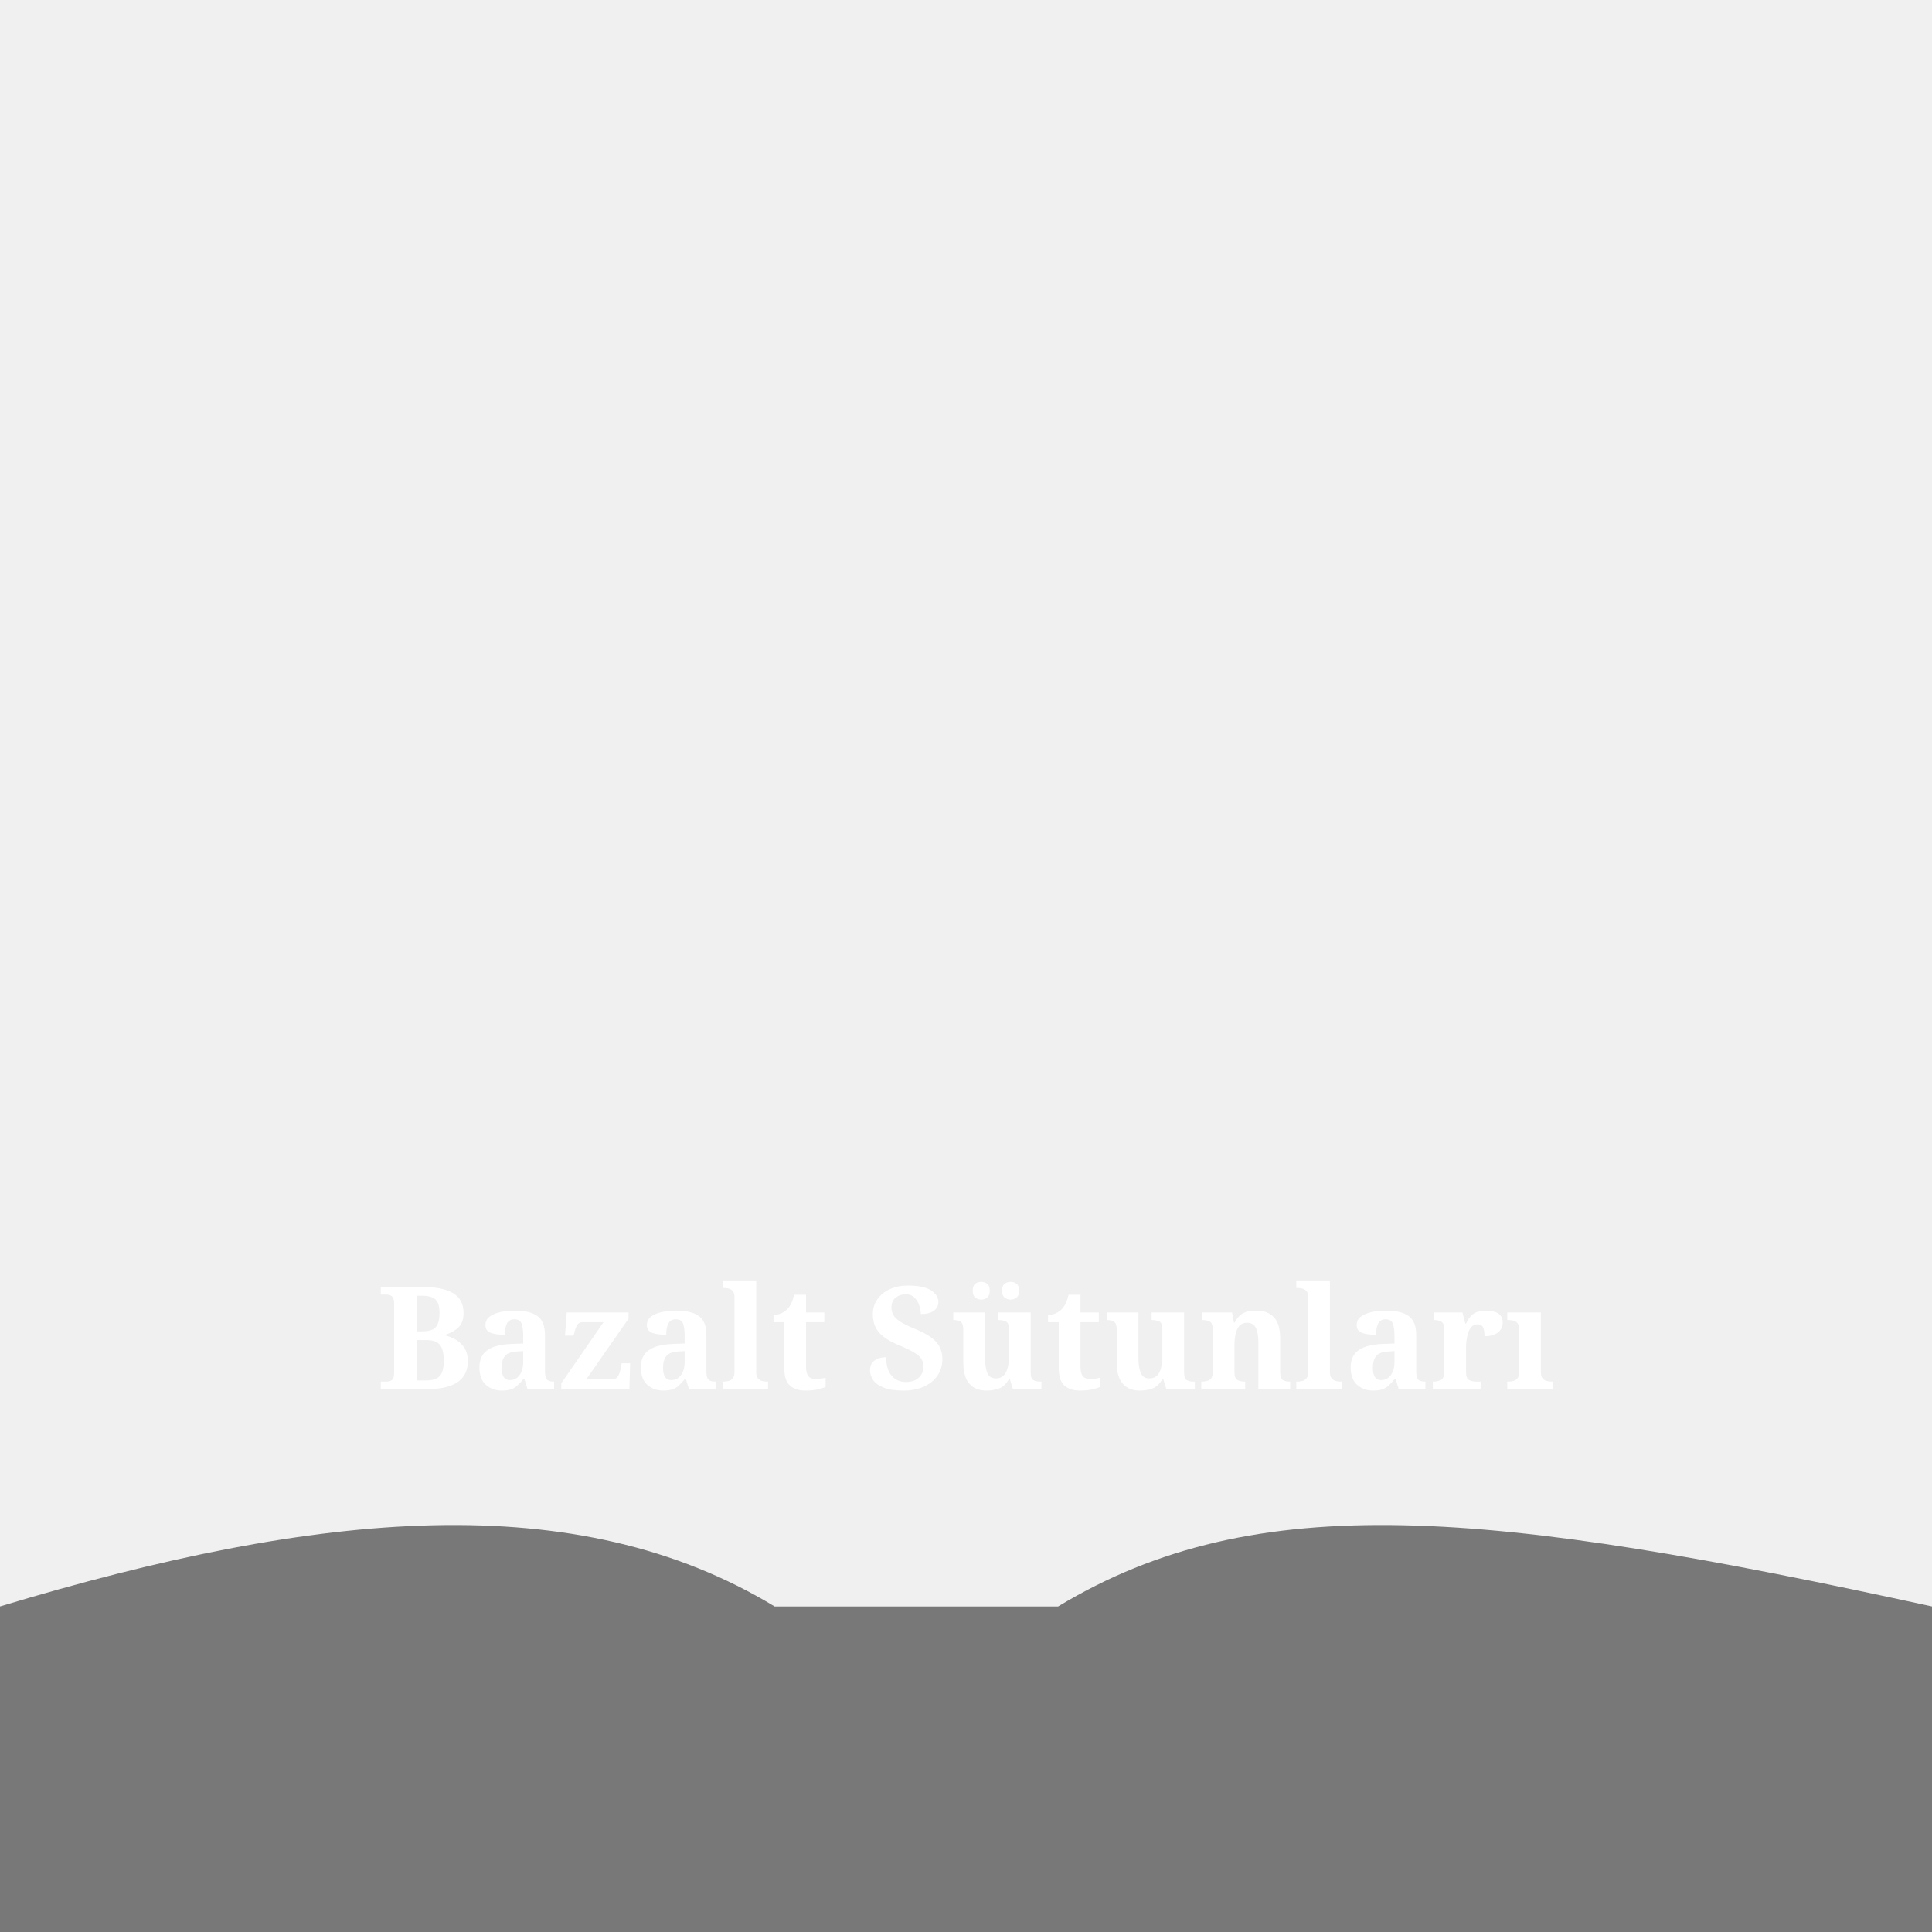
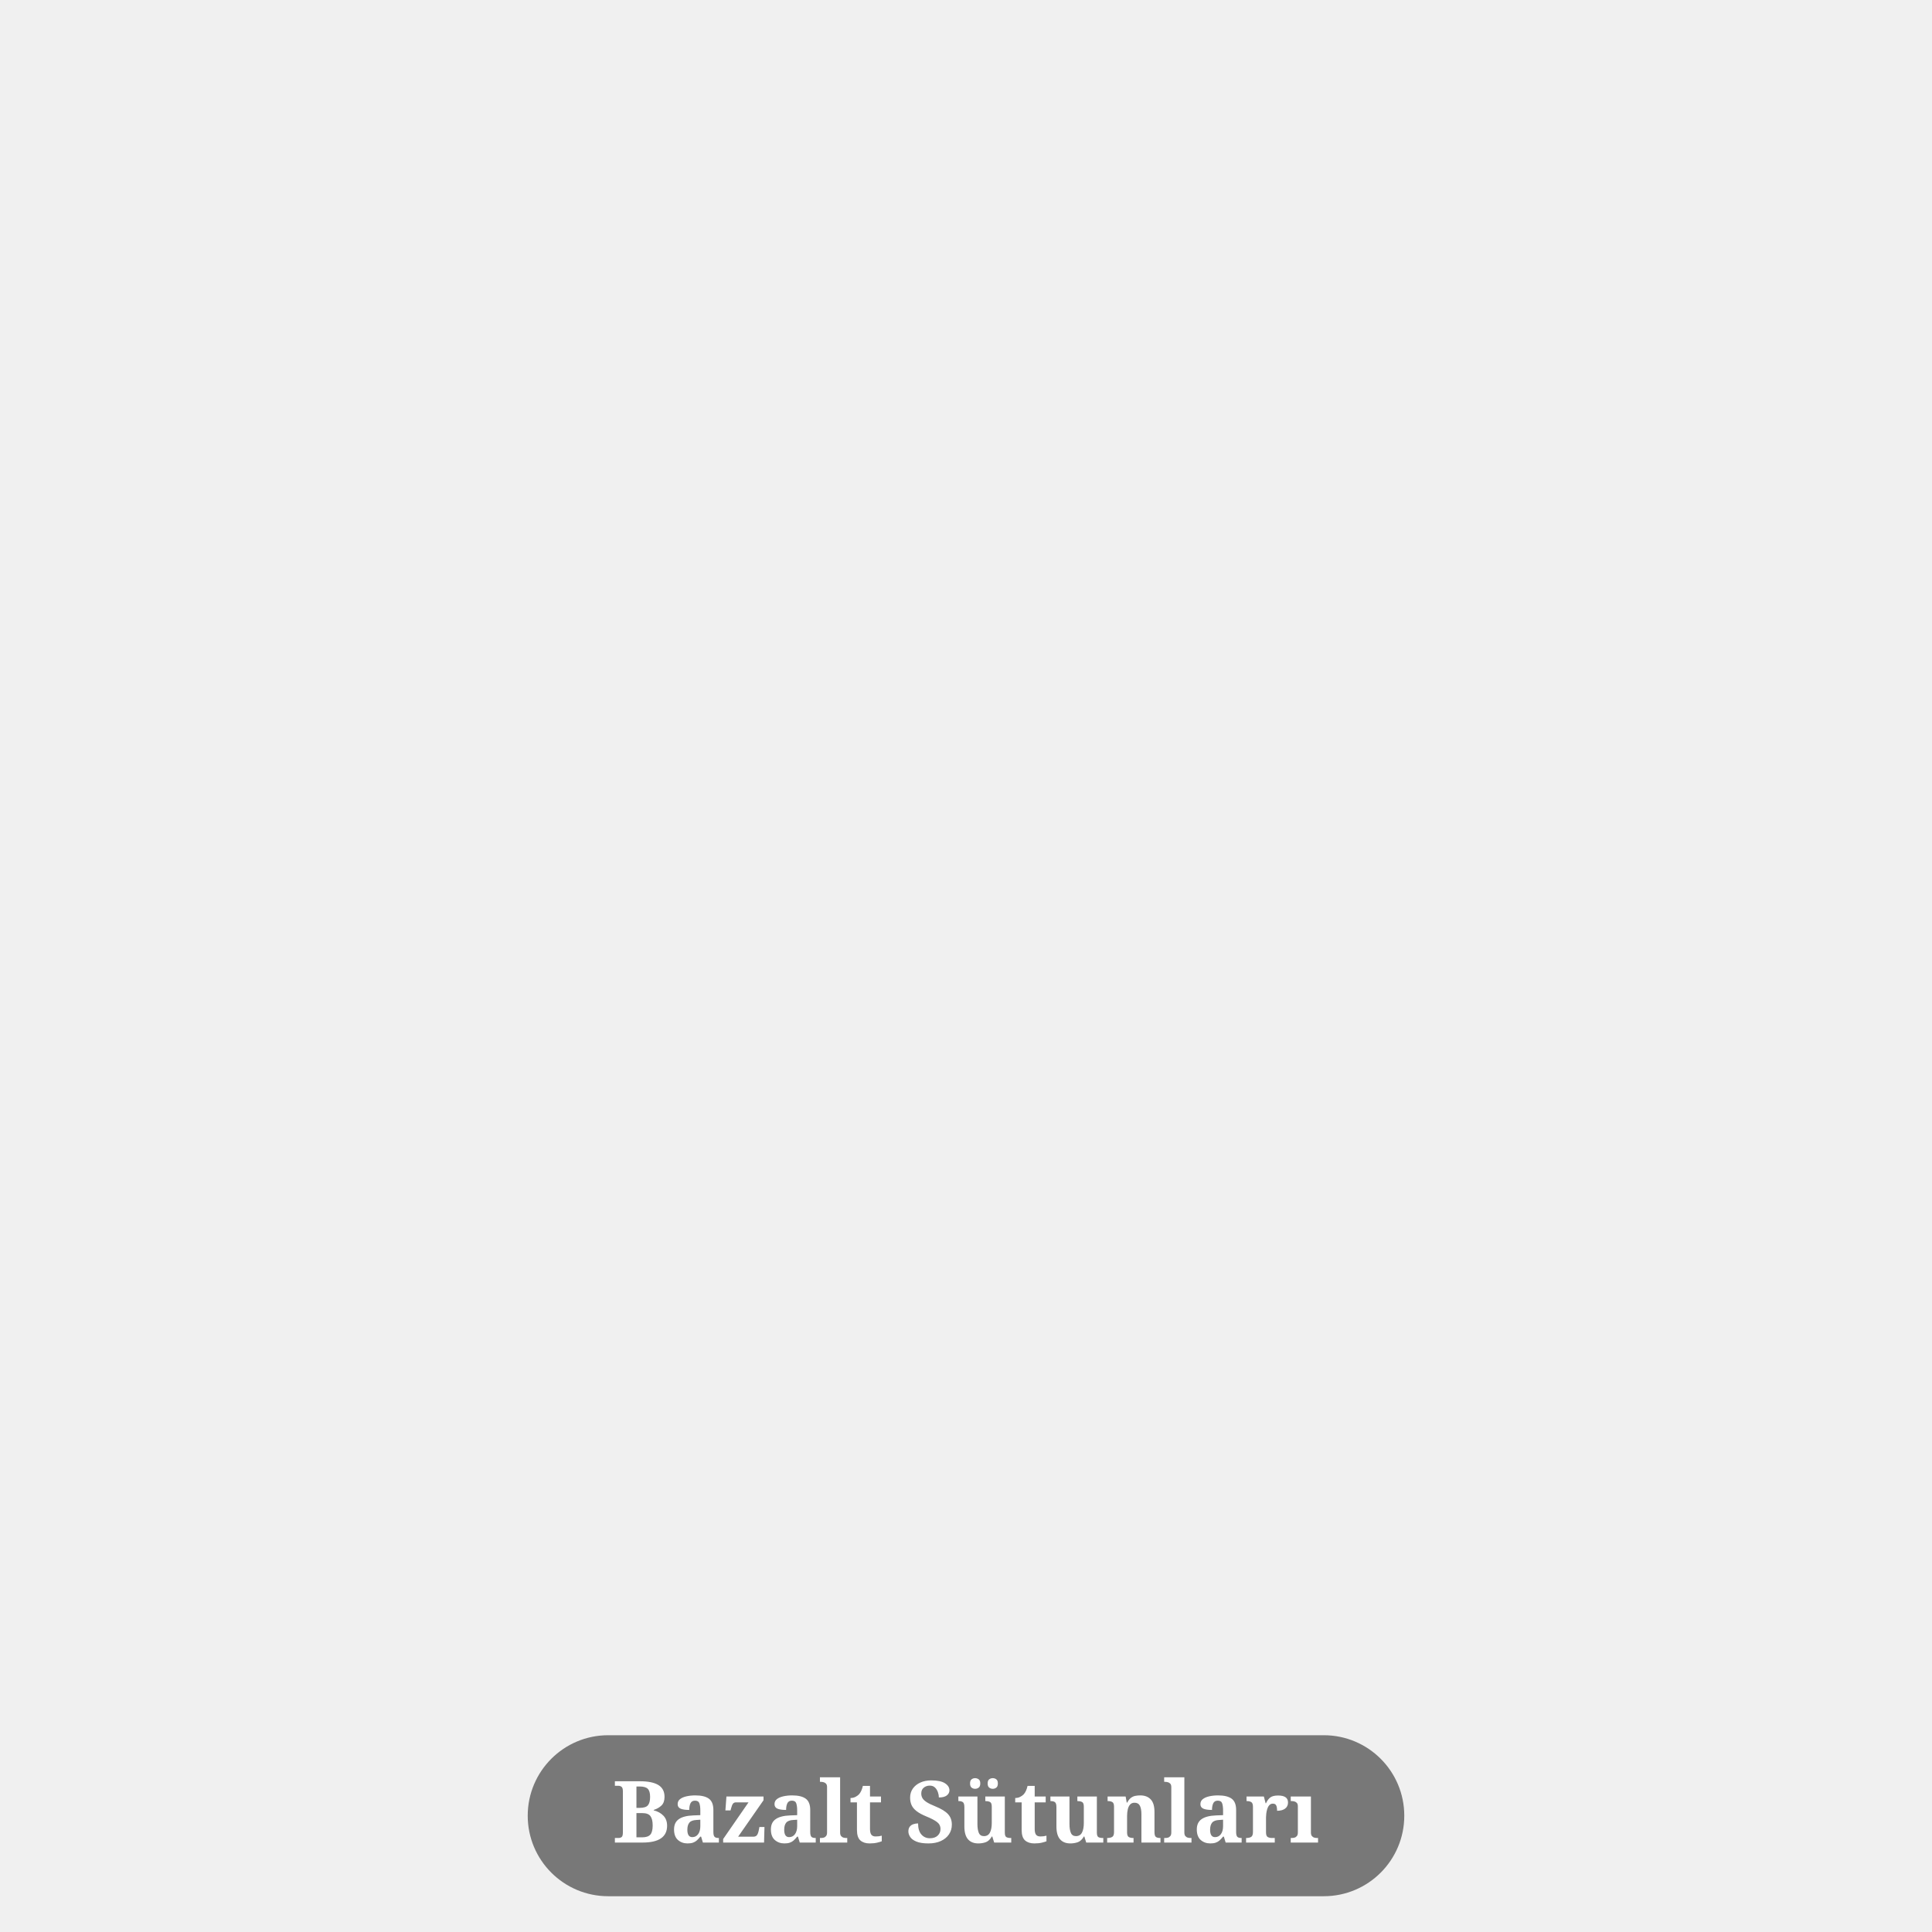
<svg xmlns="http://www.w3.org/2000/svg" width="1080" height="1080" viewBox="0 0 1080 1080" fill="none">
-   <path d="M0 898C179 844 322.5 831 433 898H591.5C702.5 831 832.5 844 1080 898V1080H0V898Z" fill="black" fill-opacity="0.5" />
-   <text x="540" y="800" dominant-baseline="text-bottom" text-anchor="middle" fill="white" font-family="Playfair Display, serif" font-size="80" font-weight="700">Bazalt Sütunları</text>
+   <rect x="295" y="970" width="490" height="90" rx="45" fill="black" fill-opacity="0.5" />
+   <text x="540" y="1030" text-anchor="middle" font-family="Playfair Display, serif" font-size="48" fill="white" font-weight="bold">Bazalt Sütunları</text>
</svg>
